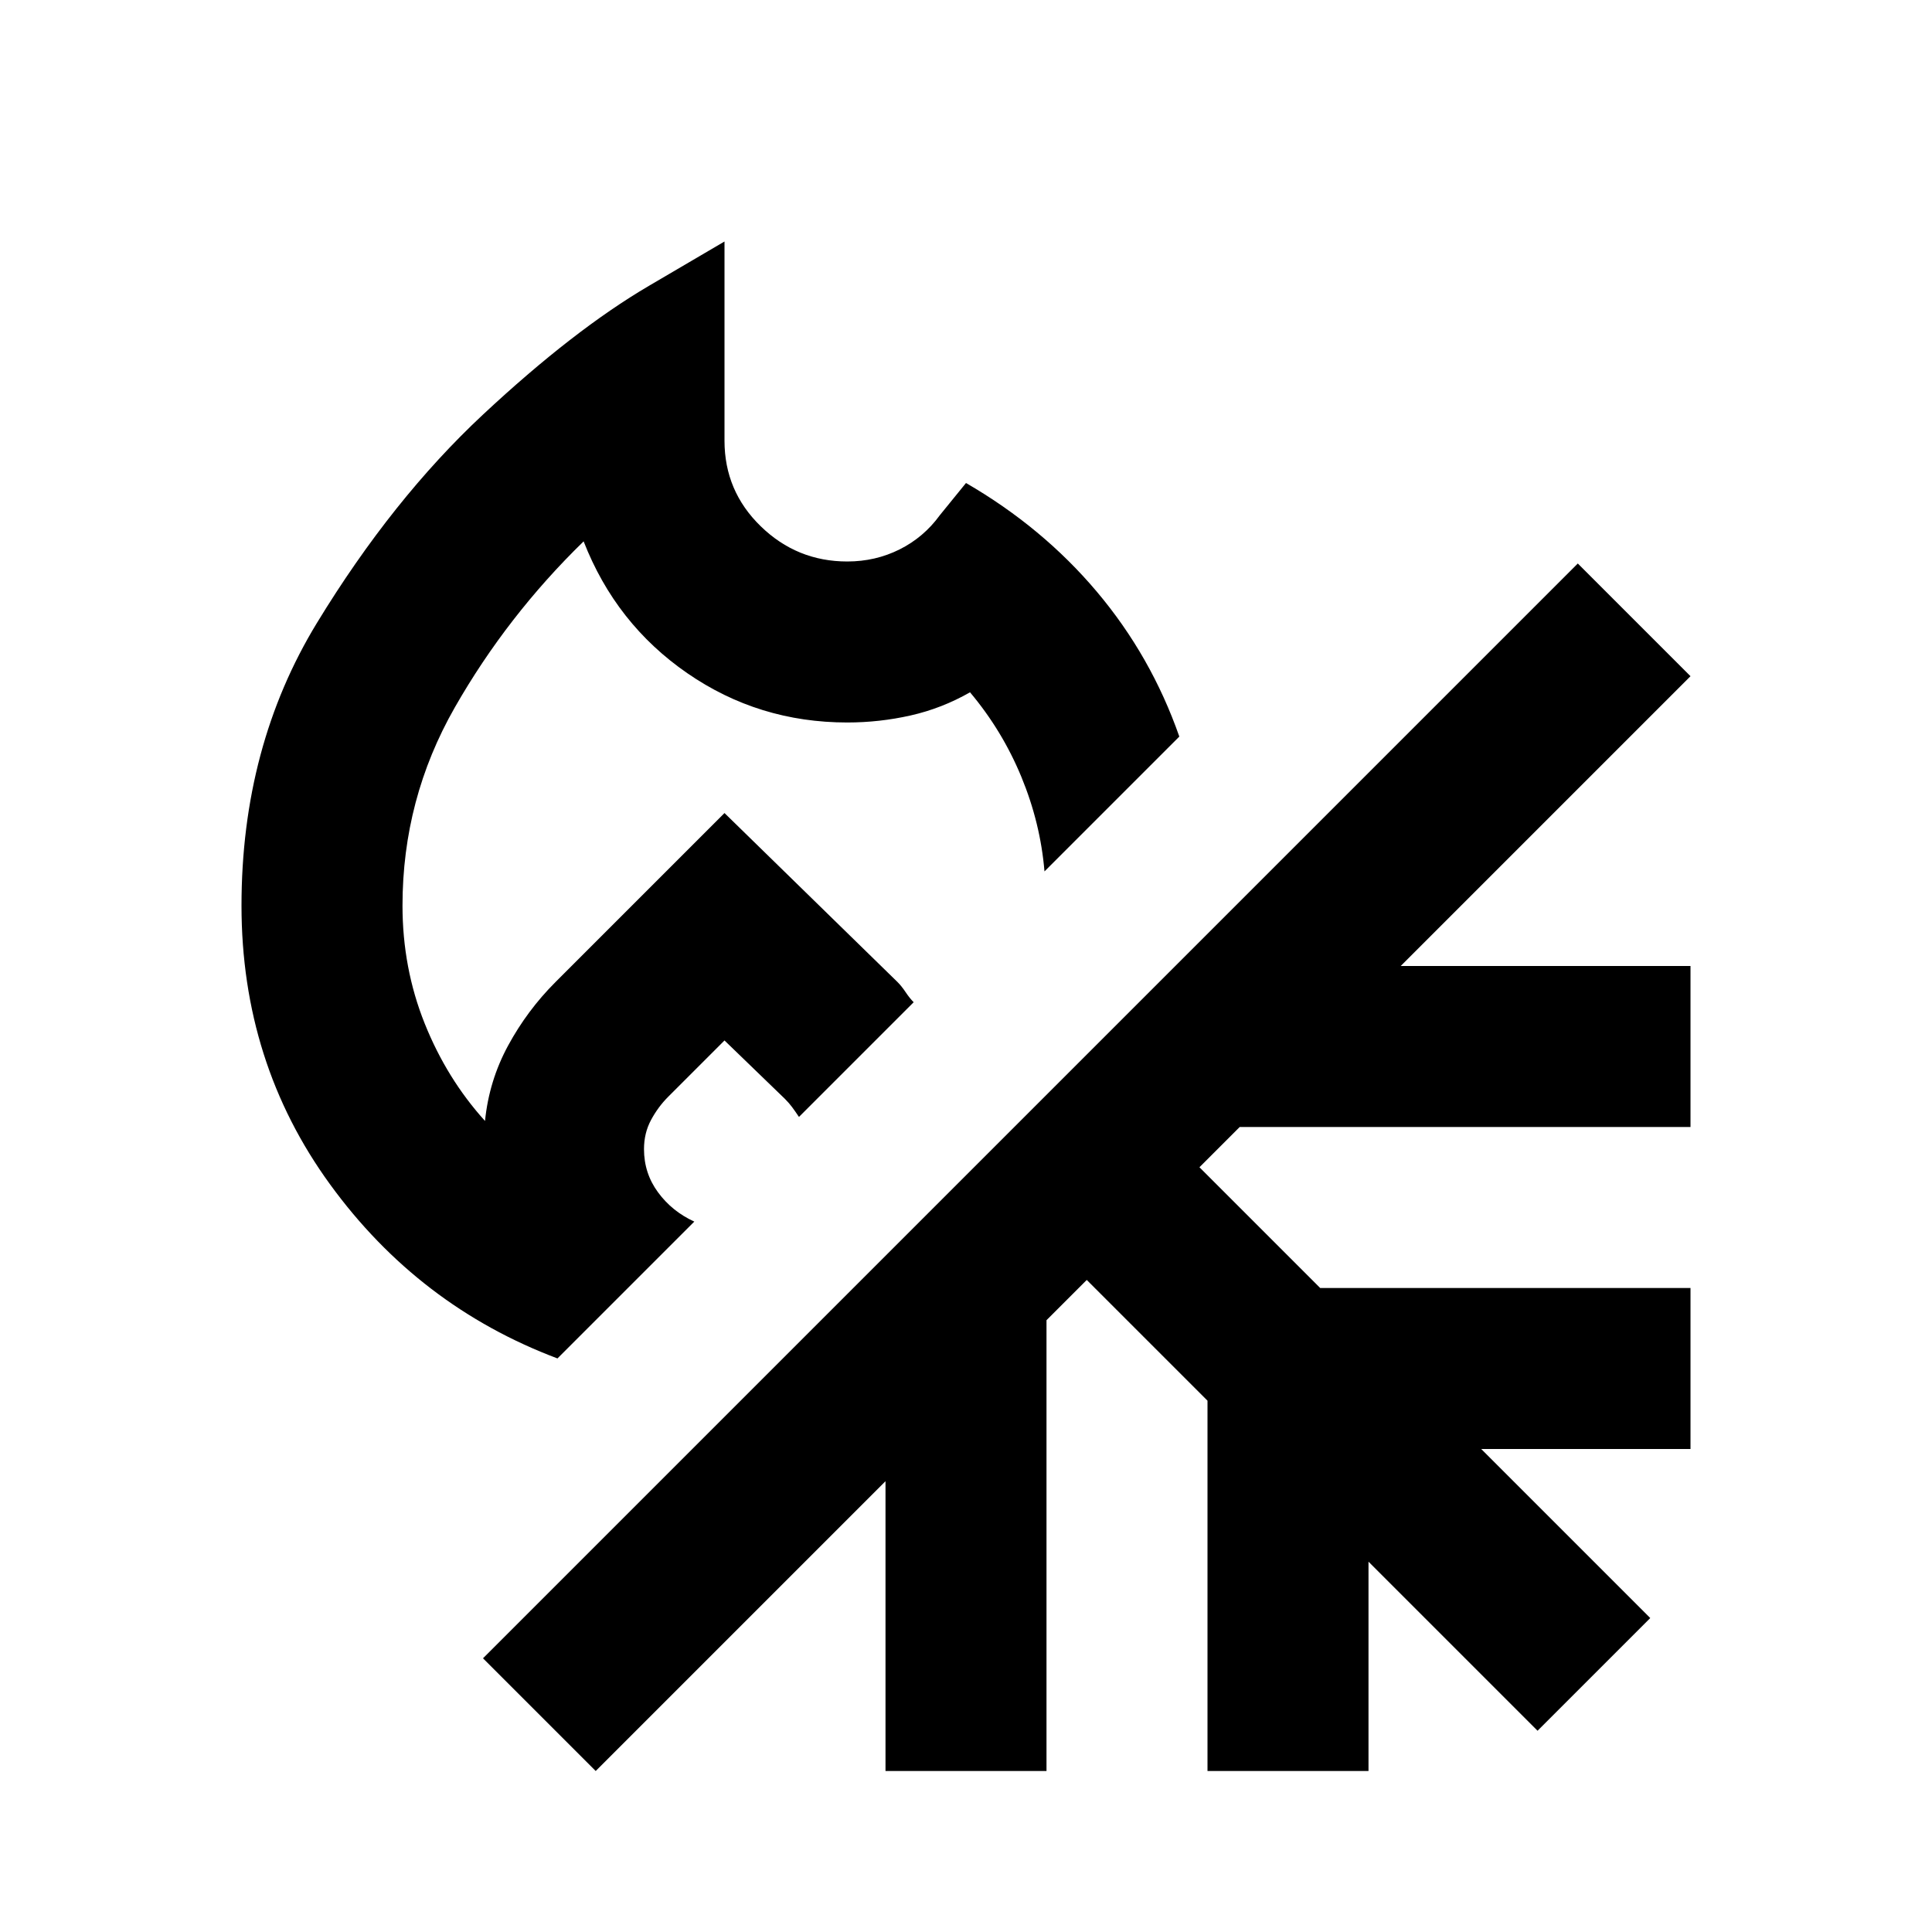
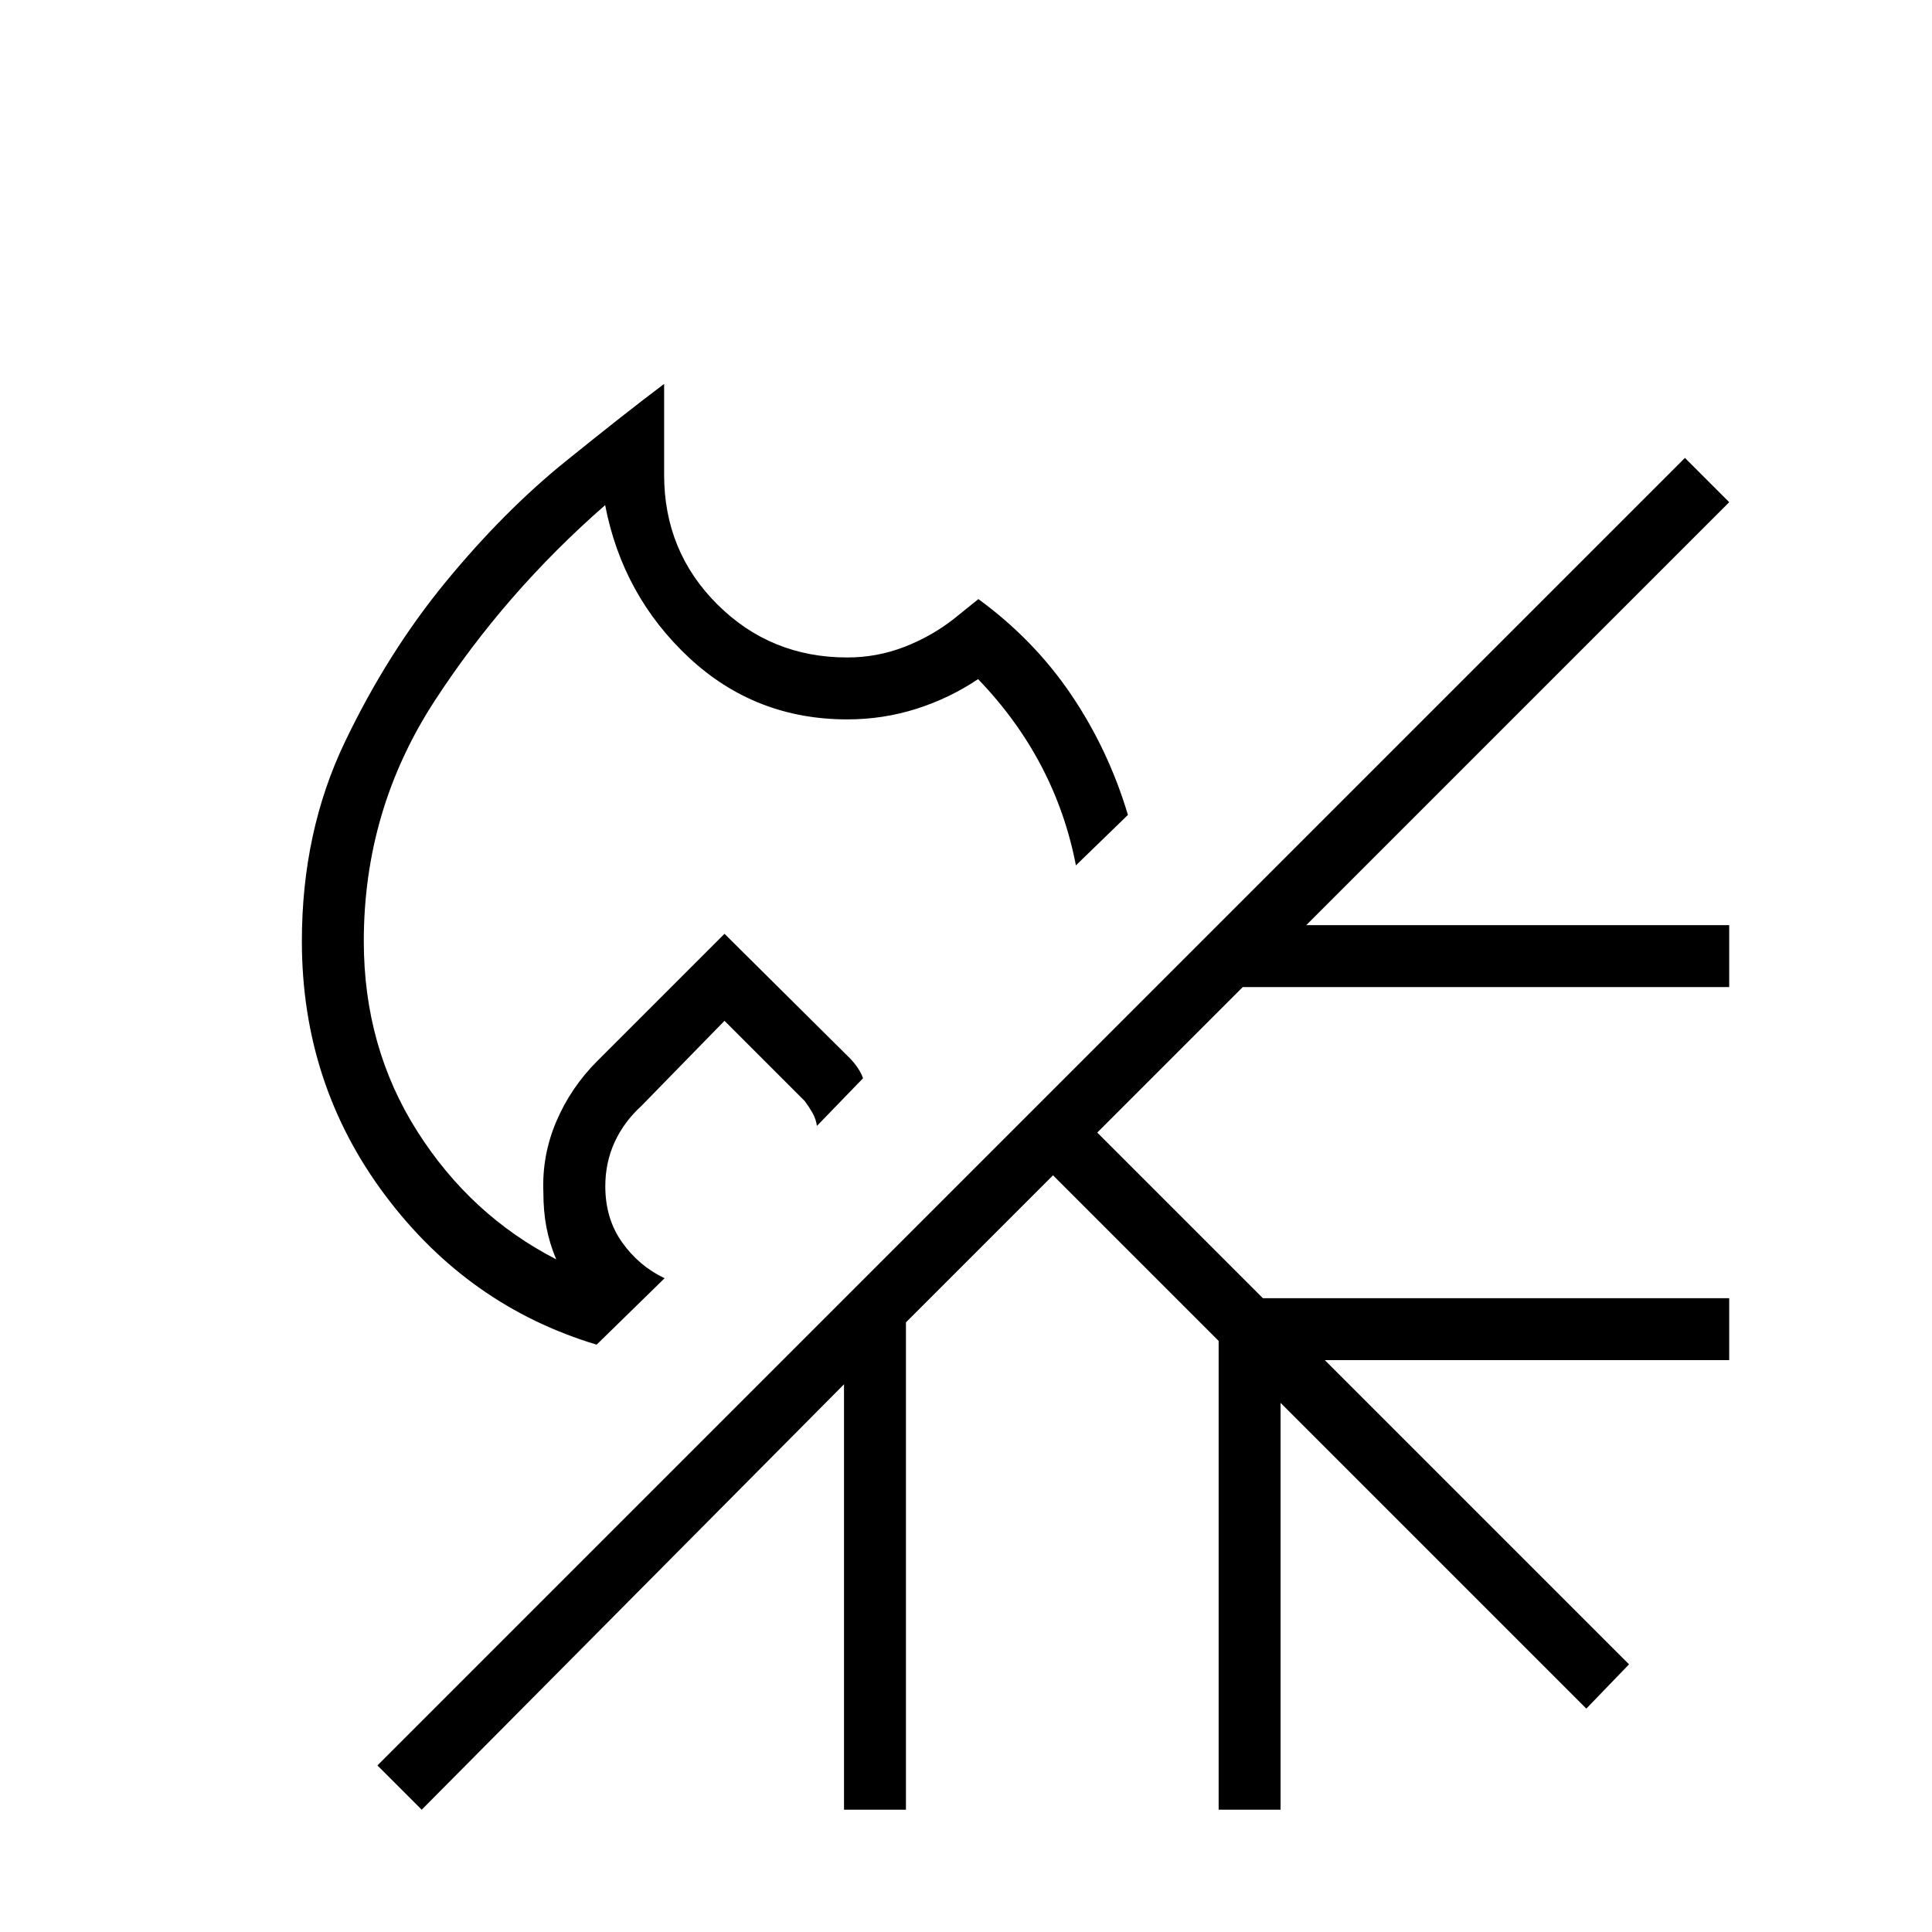
- <svg xmlns="http://www.w3.org/2000/svg" height="24" viewBox="0 -960 960 960" width="24">
-   <path d="M277-285q-69-26-113-86.5T120-510q0-79 37.5-140.5T240-754q45-42 82.5-64l37.5-22v99q0 25 18 42.5t43 17.5q14 0 26-6t20-17l13-16q38 22 65 54t41 72l-67 67q-2-24-11.5-47T482-616q-14 8-29.5 11.5T421-601q-44 0-79.5-24.5T290-691q-38 37-64 82.5T200-510q0 31 11 58.5t30 48.5q2-20 11.5-37.5T276-472l84-84 86 84q2 2 4 5t4 5l-57 57q-2-3-3.5-5t-3.5-4l-30-29-28 28q-5 5-8.5 11.5T320-389q0 12 7 21.5t18 14.5l-68 68Zm83-271Zm0 0ZM296-80l-56-56 544-544 56 56-144 144h144v80H616l-20 20 60 60h184v80H736l84 84-56 56-84-84v104h-80v-184l-60-60-20 20v224h-80v-144L296-80Z" />
+ <svg xmlns="http://www.w3.org/2000/svg" height="48" viewBox="0 -960 960 960" width="48">
+   <path d="M296.462-291.846q-63.924-19.231-105.193-74.385T150-492.308q0-54.385 21.346-98.962 21.346-44.577 50.193-79.654 28.846-35.077 59.423-59.769T330-769.231v45.154q0 38.077 26.462 64.423 26.461 26.346 64.538 26.346 14.769 0 28.308-5.231 13.538-5.231 24.615-13.923l12.231-9.846q27.615 20.154 46.115 47.5 18.5 27.346 28.193 59.731L534.615-530q-5.076-26.308-17.269-49.5-12.192-23.192-31.346-43.039-14.231 9.539-30.731 14.77-16.5 5.23-34.269 5.23-45.769 0-78.692-30.73Q309.385-664 300.692-709q-49.769 43.461-84.846 97.461-35.077 54-35.077 119.231 0 52.539 26.5 94.346 26.5 41.808 69.115 63.731-3.307-7.846-4.846-15.846-1.538-8-1.538-17.385-.769-18.384 6.423-35.269 7.192-16.885 20.346-30.038L360-496l62.154 61.692q2.154 2.154 3.962 4.808 1.807 2.654 2.73 5.269l-22.923 23.693q-.461-3.385-2.154-6.385-1.692-3-3.846-5.923L360-452.769l-41.231 42.23q-8.769 8-13.384 18.116-4.616 10.115-4.616 21.884 0 16.077 8.346 27.847 8.347 11.769 21.116 17.846l-33.769 33ZM360-496Zm0 0ZM209.539-60.77l-22-22L837.231-732.46l22 22-210.154 210.153h210.154v30.77H617.538l-72.307 72.307 82.308 82.308h231.692v30.769H658.308L809.462-133l-21.231 22-151.923-151.923v202.154h-30.77v-232.923L523.231-376l-73.077 73.077v242.154h-30.769v-211.385L209.539-60.769Z" />
</svg>
